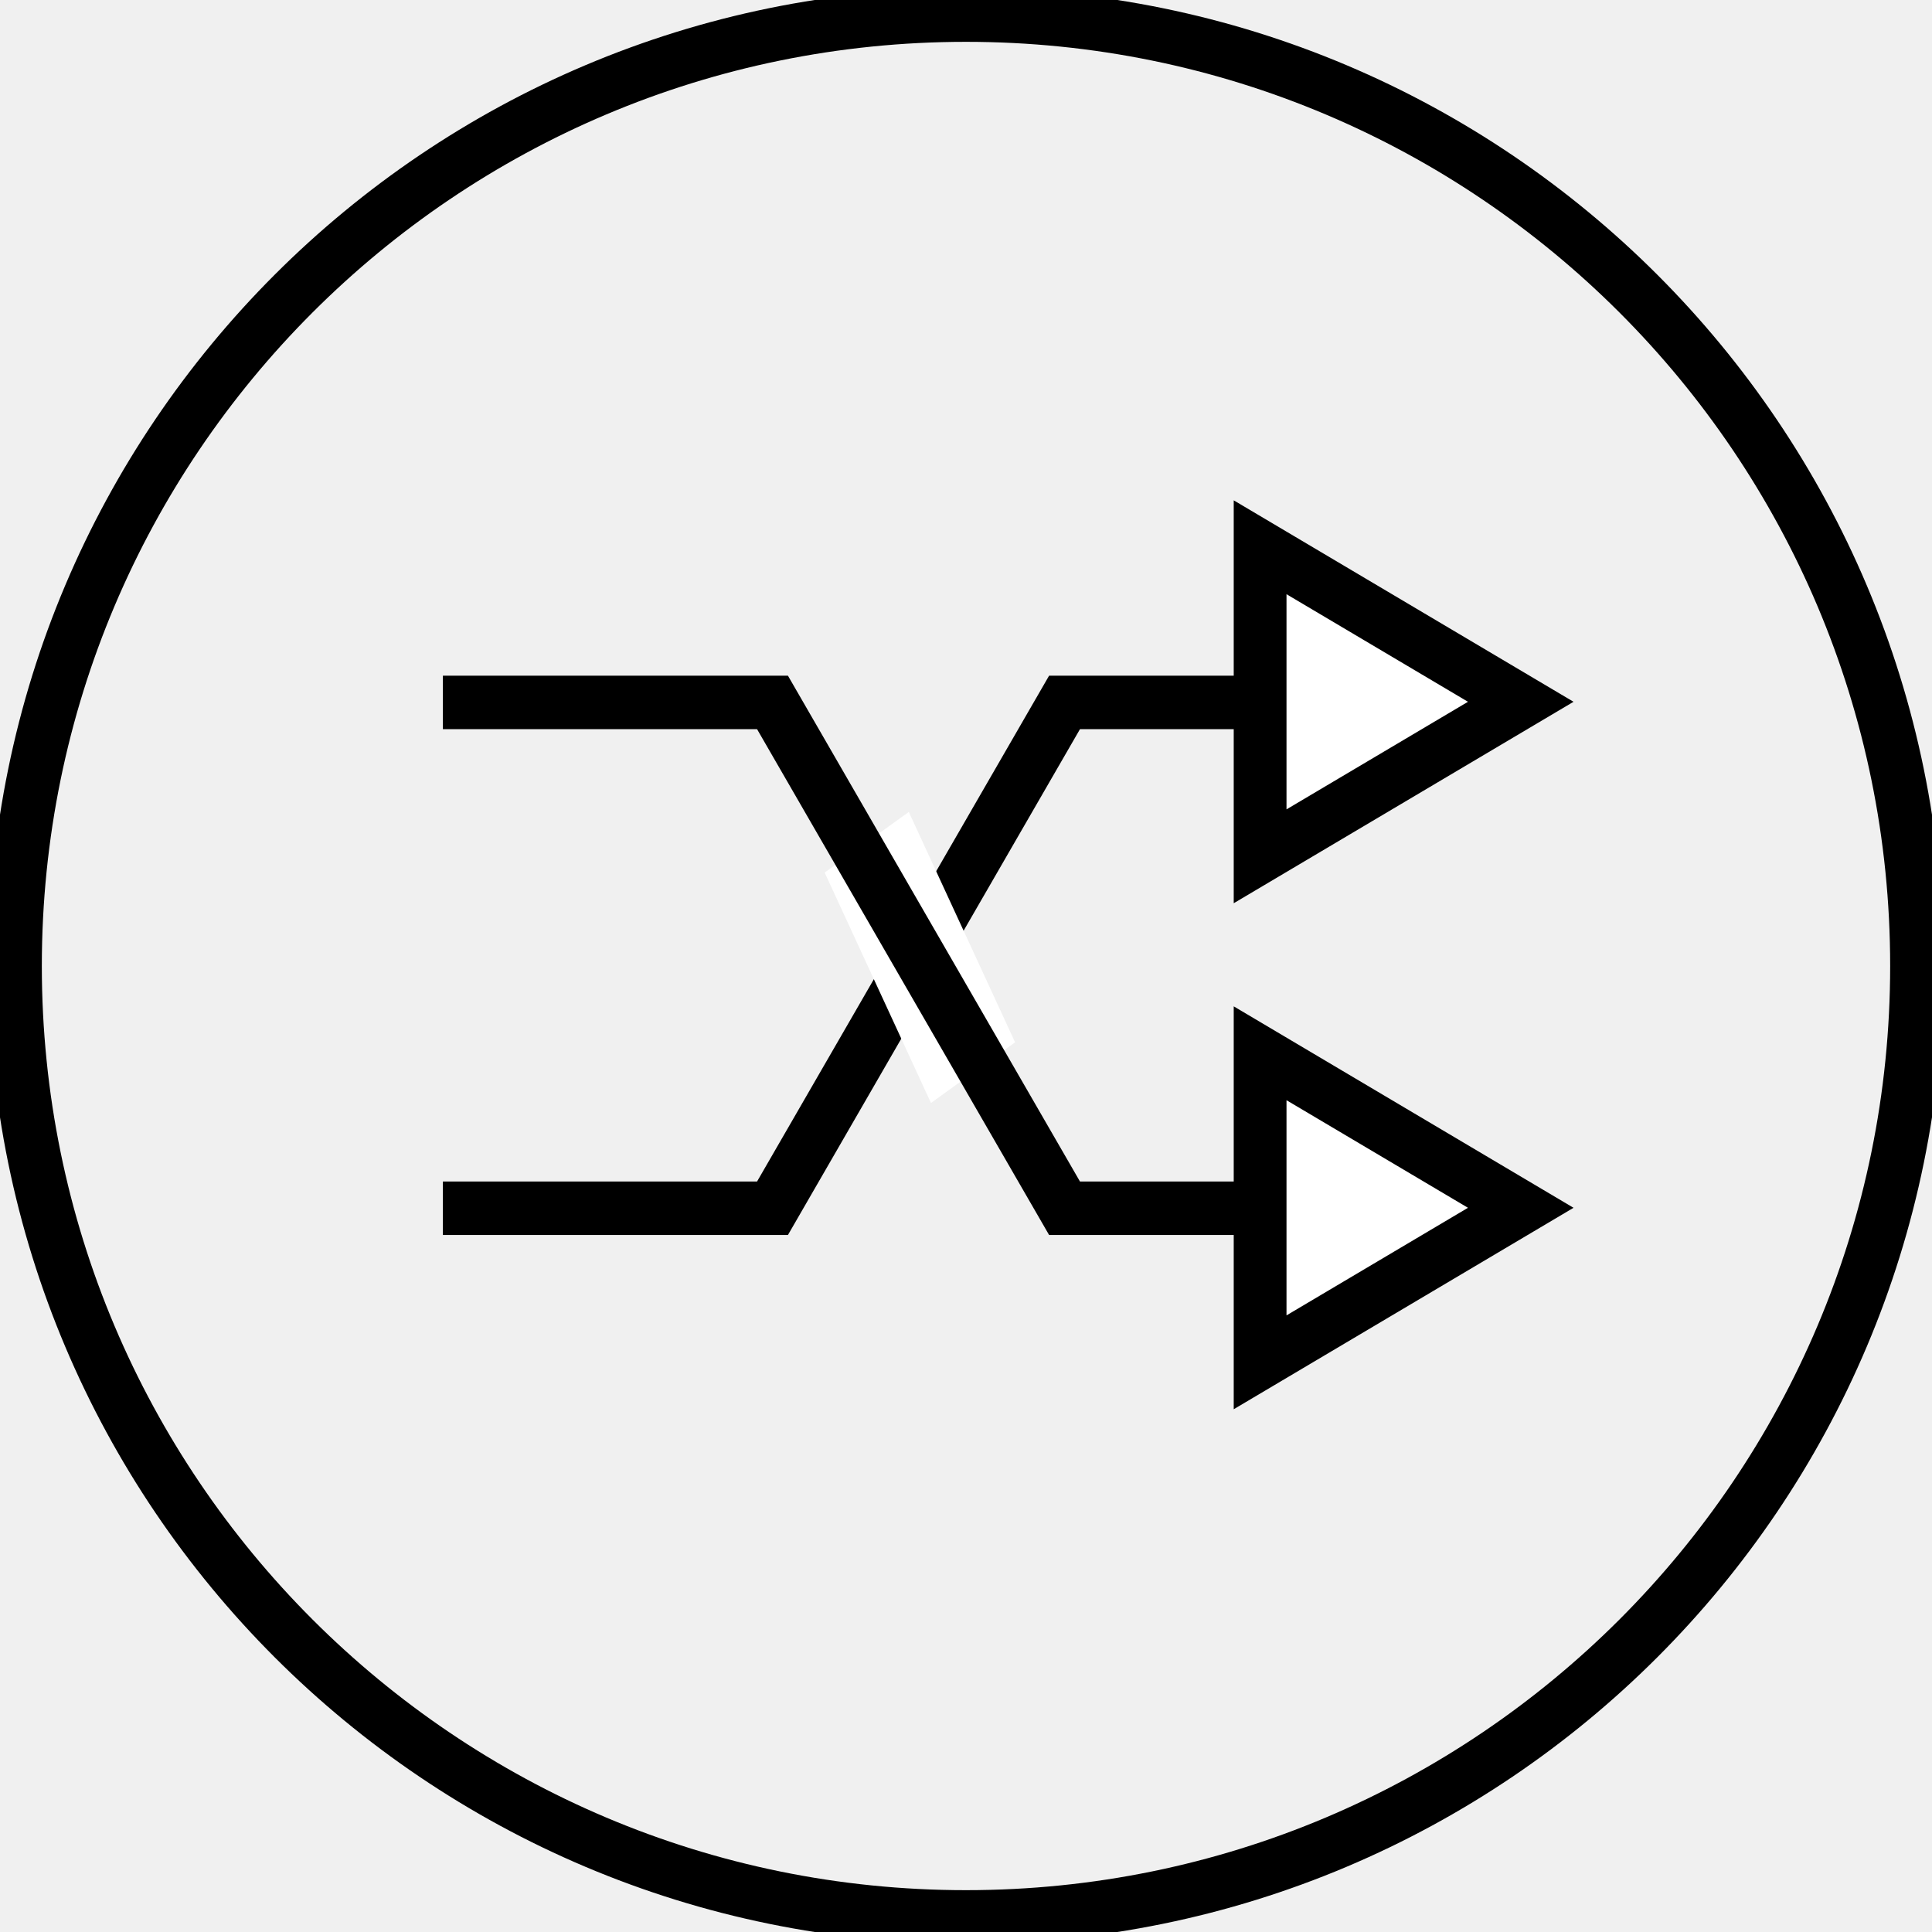
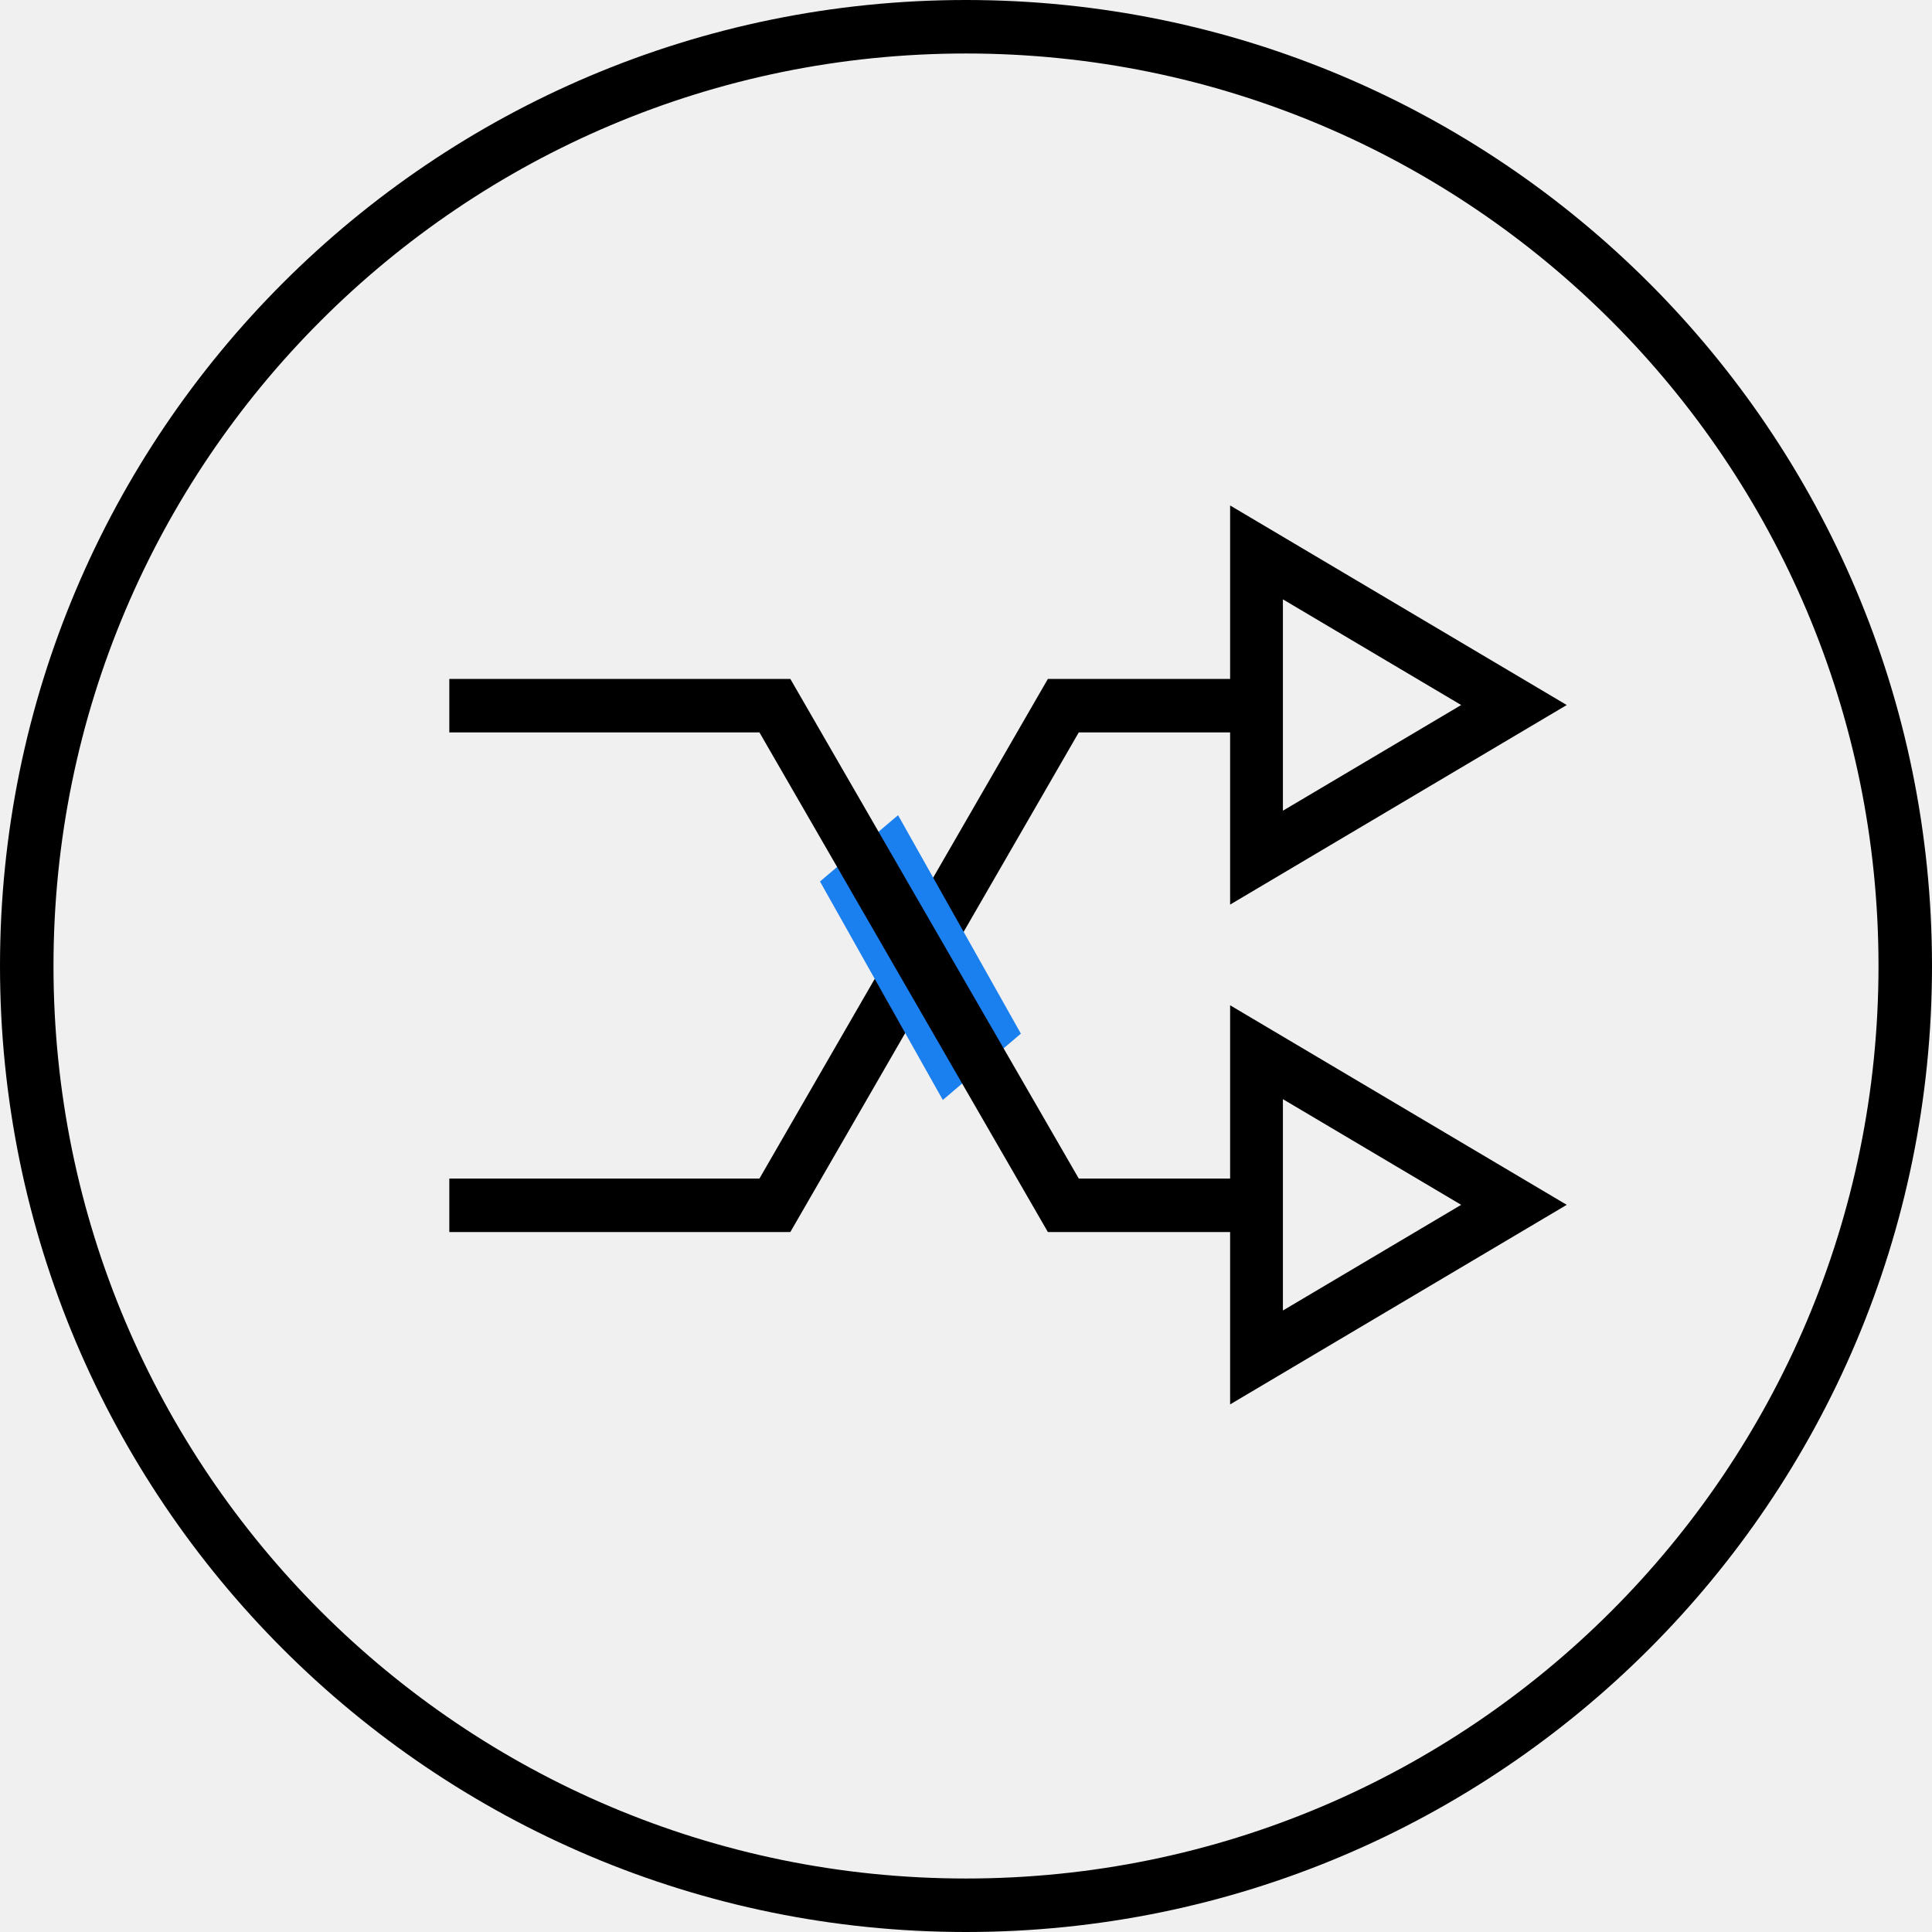
<svg xmlns="http://www.w3.org/2000/svg" version="1.1" id="Layer_1" x="0px" y="0px" viewBox="0 0 64 64" enable-background="new 0 0 64 64" xml:space="preserve">
  <defs id="defs40" />
-   <g id="g8">
+   <g id="g8" style="stroke-width:1.772;stroke-miterlimit:4;stroke-dasharray:none">
</g>
-   <g id="g10">
+   <g id="g10" style="stroke-width:1.772;stroke-miterlimit:4;stroke-dasharray:none">
</g>
-   <g id="g12">
+   <g id="g12" style="stroke-width:1.772;stroke-miterlimit:4;stroke-dasharray:none">
</g>
-   <g id="g14">
+   <g id="g14" style="stroke-width:1.772;stroke-miterlimit:4;stroke-dasharray:none">
</g>
-   <g id="g16">
+   <g id="g16" style="stroke-width:1.772;stroke-miterlimit:4;stroke-dasharray:none">
</g>
-   <g id="g18">
+   <g id="g18" style="stroke-width:1.772;stroke-miterlimit:4;stroke-dasharray:none">
</g>
-   <g id="g20">
+   <g id="g20" style="stroke-width:1.772;stroke-miterlimit:4;stroke-dasharray:none">
</g>
-   <g id="g22">
+   <g id="g22" style="stroke-width:1.772;stroke-miterlimit:4;stroke-dasharray:none">
</g>
-   <g id="g24">
+   <g id="g24" style="stroke-width:1.772;stroke-miterlimit:4;stroke-dasharray:none">
</g>
-   <g id="g26">
+   <g id="g26" style="stroke-width:1.772;stroke-miterlimit:4;stroke-dasharray:none">
</g>
-   <g id="g28">
+   <g id="g28" style="stroke-width:1.772;stroke-miterlimit:4;stroke-dasharray:none">
</g>
-   <g id="g30">
+   <g id="g30" style="stroke-width:1.772;stroke-miterlimit:4;stroke-dasharray:none">
</g>
-   <g id="g32">
+   <g id="g32" style="stroke-width:1.772;stroke-miterlimit:4;stroke-dasharray:none">
</g>
-   <g id="g34">
+   <g id="g34" style="stroke-width:1.772;stroke-miterlimit:4;stroke-dasharray:none">
</g>
-   <g id="g36">
+   <g id="g36" style="stroke-width:1.772;stroke-miterlimit:4;stroke-dasharray:none">
</g>
-   <g id="g4687" transform="matrix(0.7613671,0,0,0.7613671,-201.9362,-41.38283)" style="stroke-width:2.327;stroke-miterlimit:4;stroke-dasharray:none">
-     <circle r="41.373" cy="96.383" cx="307.258" id="path4136-1-1-3-5-4-0-2-9-4-3" style="fill:none;fill-opacity:1;stroke:#000000;stroke-width:2.327;stroke-miterlimit:4;stroke-dasharray:none;stroke-opacity:1" />
-     <path id="path6015-1-0" d="m 321.091,84.915 -9.546,0 -12.706,22.008 -14.341,0" style="fill:none;fill-rule:evenodd;stroke:#000000;stroke-width:2.327;stroke-linecap:butt;stroke-linejoin:miter;stroke-miterlimit:4;stroke-dasharray:none;stroke-opacity:1" />
-     <path transform="matrix(0.2771126,0,0,0.284543,18.3657,47.42147)" d="m 1088.688,155.297 0,-47.253 40.922,23.626 z" id="path4155-5-9-9-6-8-0-9-05-9" style="fill:#ffffff;fill-opacity:1;stroke:#000000;stroke-width:8.287;stroke-miterlimit:4;stroke-dasharray:none;stroke-opacity:1" />
-     <rect transform="matrix(0.811288,-0.5846467,0.4189852,0.9079931,0,0)" y="255.642" x="239.124" height="11.039" width="4.512" id="rect6061" style="color:#000000;clip-rule:nonzero;display:inline;overflow:visible;visibility:visible;opacity:1;isolation:auto;mix-blend-mode:normal;color-interpolation:sRGB;color-interpolation-filters:linearRGB;solid-color:#000000;solid-opacity:1;fill:#ffffff;fill-opacity:1;fill-rule:nonzero;stroke:none;stroke-width:2.349;stroke-linecap:butt;stroke-linejoin:miter;stroke-miterlimit:4;stroke-dasharray:none;stroke-dashoffset:0;stroke-opacity:1;color-rendering:auto;image-rendering:auto;shape-rendering:auto;text-rendering:auto;enable-background:accumulate" />
-     <path id="path6015-15" d="m 321.091,106.923 -9.546,0 -12.706,-22.008 -14.341,0" style="fill:none;fill-rule:evenodd;stroke:#000000;stroke-width:2.327;stroke-linecap:butt;stroke-linejoin:miter;stroke-miterlimit:4;stroke-dasharray:none;stroke-opacity:1" />
-     <path transform="matrix(0.2771126,0,0,0.284543,18.3657,69.43729)" d="m 1088.688,155.297 0,-47.253 40.922,23.626 z" id="path4155-5-9-9-6-8-0-9-8-5-5" style="fill:#ffffff;fill-opacity:1;stroke:#000000;stroke-width:8.287;stroke-miterlimit:4;stroke-dasharray:none;stroke-opacity:1" />
+   <g id="g4170">
+     <circle r="31.114" cy="32" cx="32" id="path4136-1-1-3-5-4-0-2-9-4-3" style="fill:none;fill-opacity:1;stroke:#000000;stroke-width:1.772;stroke-miterlimit:4;stroke-dasharray:none;stroke-opacity:1" />
+     <path id="path6015-1-0" d="m 42.403,23.376 -7.179,0 -9.555,16.551 -10.785,0" style="fill:none;fill-rule:evenodd;stroke:#000000;stroke-width:1.772;stroke-linecap:butt;stroke-linejoin:miter;stroke-miterlimit:4;stroke-dasharray:none;stroke-opacity:1" />
+     <path transform="matrix(0.208399,0,0,0.213987,-185.2579,-4.820878)" d="m 1088.688,155.297 0,-47.253 40.922,23.626 z" id="path4155-5-9-9-6-8-0-9-05-9" style="fill:none;fill-opacity:1;stroke:#000000;stroke-width:8.391;stroke-miterlimit:4;stroke-dasharray:none;stroke-opacity:1" />
+     <rect transform="matrix(0.7620723,-0.647492,0.4900714,0.8716823,0,0)" y="40.588" x="9.543" height="8.302" width="3.393" id="rect6061" style="color:#000000;clip-rule:nonzero;display:inline;overflow:visible;visibility:visible;opacity:1;isolation:auto;mix-blend-mode:normal;color-interpolation:sRGB;color-interpolation-filters:linearRGB;solid-color:#000000;solid-opacity:1;fill:#1a7fef;fill-opacity:1;fill-rule:nonzero;stroke:none;stroke-width:2.349;stroke-linecap:butt;stroke-linejoin:miter;stroke-miterlimit:4;stroke-dasharray:none;stroke-dashoffset:0;stroke-opacity:1;color-rendering:auto;image-rendering:auto;shape-rendering:auto;text-rendering:auto;enable-background:accumulate" />
+     <path id="path6015-15" d="m 42.403,39.927 -7.179,0 -9.555,-16.551 -10.785,0" style="fill:none;fill-rule:evenodd;stroke:#000000;stroke-width:1.772;stroke-linecap:butt;stroke-linejoin:miter;stroke-miterlimit:4;stroke-dasharray:none;stroke-opacity:1" />
+     <path transform="matrix(0.208399,0,0,0.213987,-185.2579,11.73584)" d="m 1088.688,155.297 0,-47.253 40.922,23.626 z" id="path4155-5-9-9-6-8-0-9-8-5-5" style="fill:none;fill-opacity:1;stroke:#000000;stroke-width:8.391;stroke-miterlimit:4;stroke-dasharray:none;stroke-opacity:1" />
  </g>
</svg>
